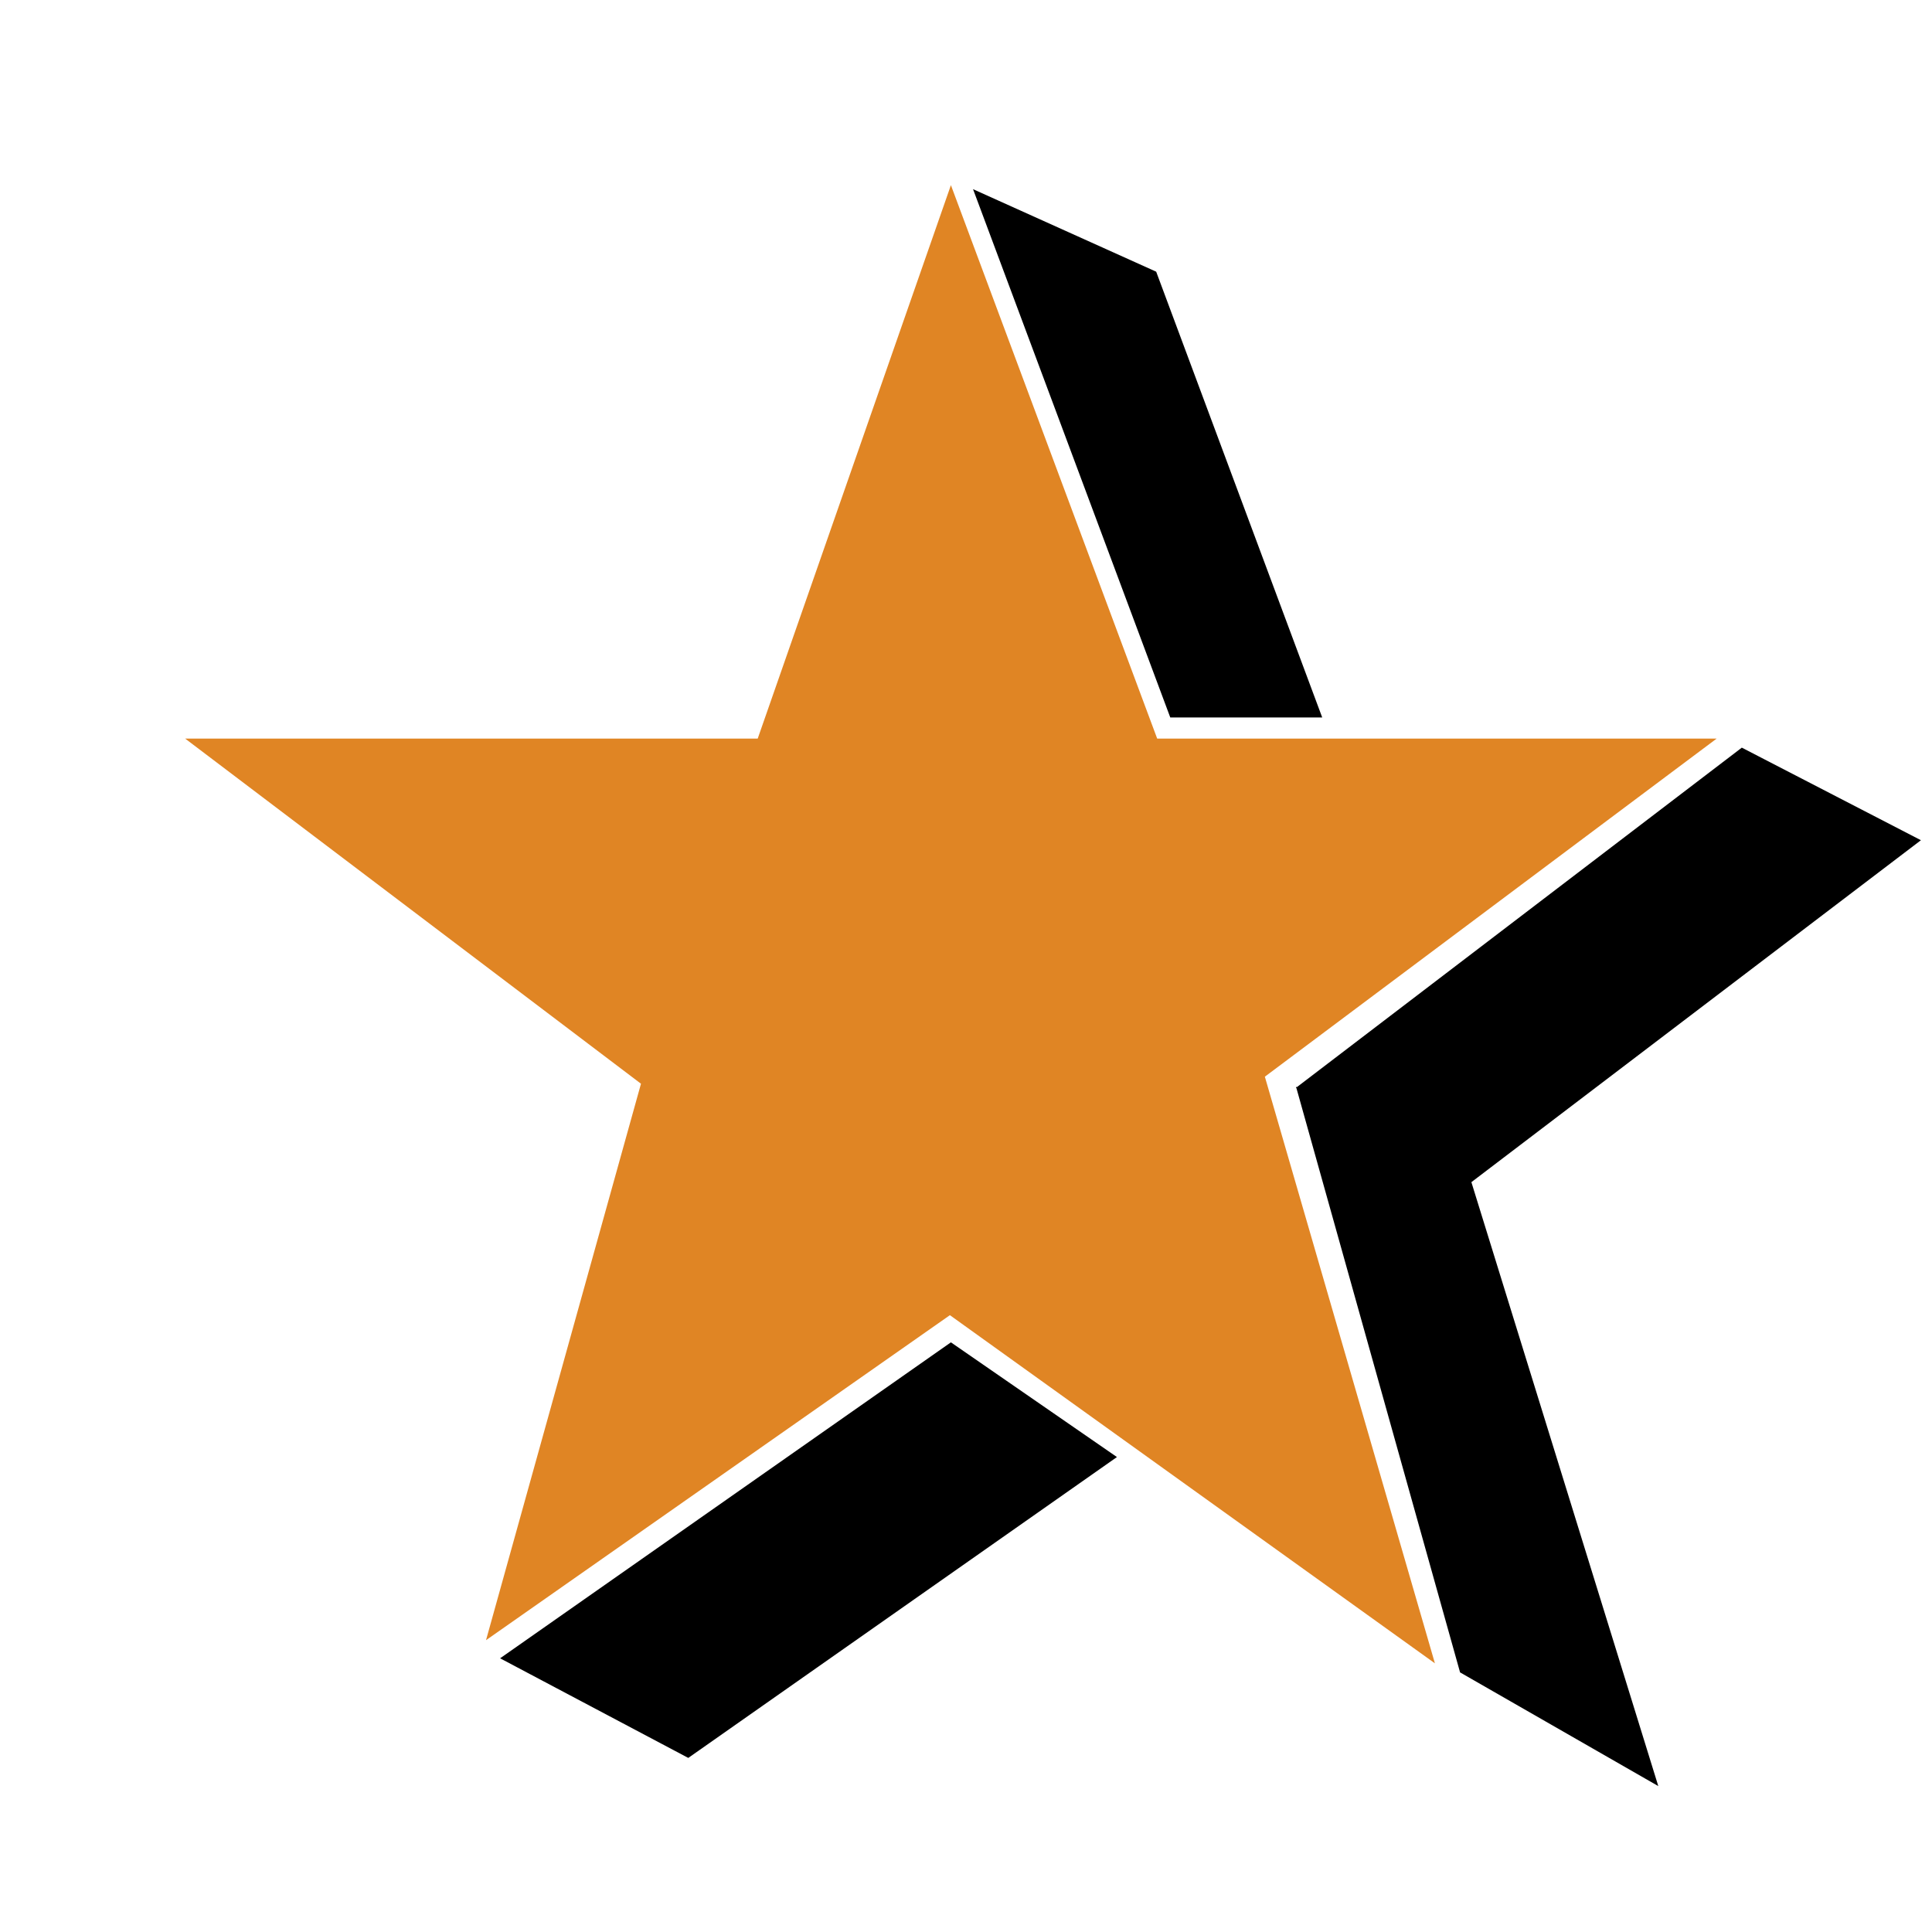
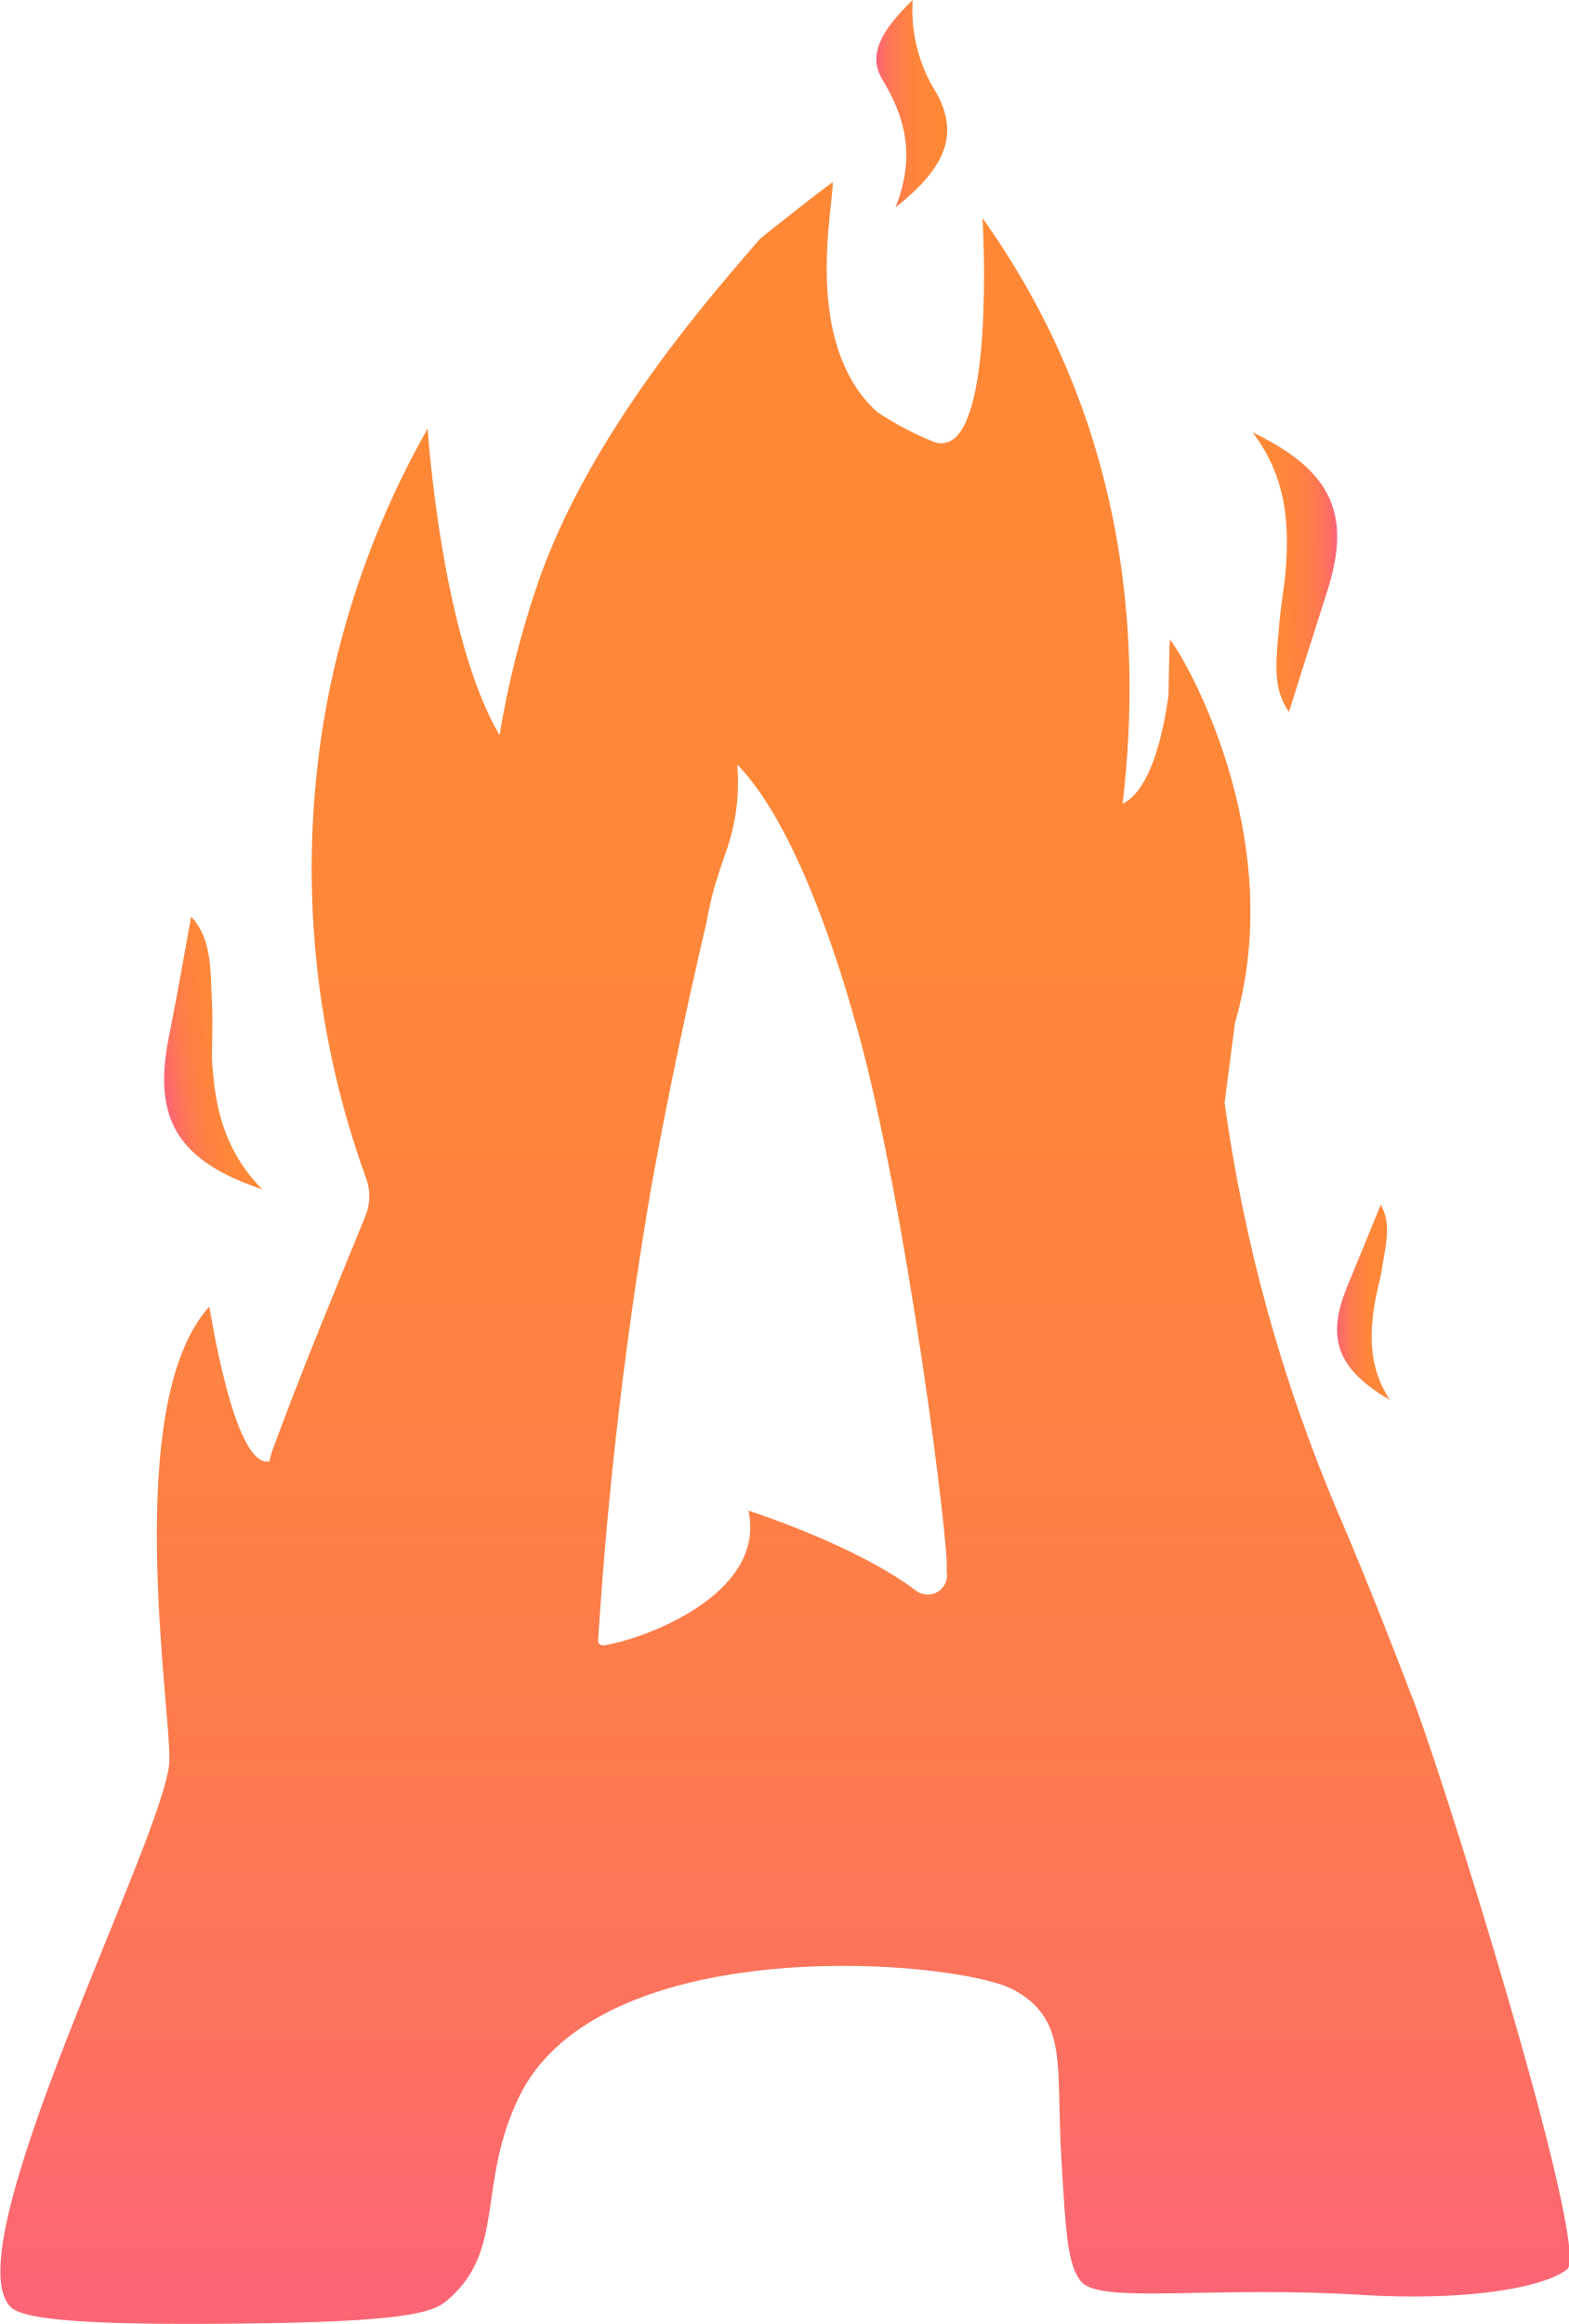
- <svg xmlns="http://www.w3.org/2000/svg" xml:space="preserve" viewBox="0 0 192 192">
-   <path fill="#e08524" d="M75.3 73.4H18.4l45.3 34.3L48.3 163l46.1-32.3 48.2 34.6-16.9-58.3 44.9-33.6H115l-20.5-55-19.2 55z" />
-   <path d="m96.7 18.8 18.2 8.2 16.5 44.3h-15.1L96.7 18.8zm-47 146 18.7 9.9 42.6-29.9-16.5-11.4-44.8 31.4zm79.1-56.8 17.4 9.4 18.6 60.1-19.7-11.3-16.3-58.2z" />
-   <path d="m173.1 74.3 17.8 9.2-44.7 34-17.4-9.4 44.3-33.8z" />
+ <svg xmlns="http://www.w3.org/2000/svg" xmlns:xlink="http://www.w3.org/1999/xlink" viewBox="0 0 117.67 174.31">
+   <defs>
+     <style>.cls-1{fill:url(#Unbenannter_Verlauf_14);}.cls-2{fill:url(#Unbenannter_Verlauf_14-2);}.cls-3{fill:url(#Unbenannter_Verlauf_14-3);}.cls-4{fill:url(#Unbenannter_Verlauf_14-4);}.cls-5{fill:url(#Unbenannter_Verlauf_14-5);}</style>
+     <linearGradient id="Unbenannter_Verlauf_14" x1="417.6" y1="-485.89" x2="578.23" y2="-485.89" gradientTransform="translate(544.73 591.91) rotate(-90)" gradientUnits="userSpaceOnUse">
+       <stop offset="0.02" stop-color="#fc6574" />
+       <stop offset="0.11" stop-color="#fd6f63" />
+       <stop offset="0.26" stop-color="#fe7a4f" />
+       <stop offset="0.44" stop-color="#fe8241" />
+       <stop offset="0.65" stop-color="#ff8739" />
+       <stop offset="1" stop-color="#ff8836" />
+     </linearGradient>
+     <linearGradient id="Unbenannter_Verlauf_14-2" x1="38.07" y1="29.35" x2="44.28" y2="29.35" gradientTransform="translate(-29.82 56.12) rotate(-8.25)" xlink:href="#Unbenannter_Verlauf_14" />
+     <linearGradient id="Unbenannter_Verlauf_14-3" x1="100.3" y1="97.68" x2="104.25" y2="97.68" gradientTransform="matrix(1, 0, 0, 1, 0, 0)" xlink:href="#Unbenannter_Verlauf_14" />
+     <linearGradient id="Unbenannter_Verlauf_14-4" x1="705.63" y1="397.2" x2="711.83" y2="397.2" gradientTransform="translate(812.99 427.31) rotate(178.97)" xlink:href="#Unbenannter_Verlauf_14" />
+     <linearGradient id="Unbenannter_Verlauf_14-5" x1="65.74" y1="7.8" x2="71.05" y2="7.8" gradientTransform="matrix(1, 0, 0, 1, 0, 0)" xlink:href="#Unbenannter_Verlauf_14" />
+   </defs>
+   <g id="Ebene_2" data-name="Ebene 2">
+     <g id="Ebene_1-2" data-name="Ebene 1">
+       <path class="cls-1" d="M105.81,127h0s-2.93-7.74-5.51-13.7a120.4,120.4,0,0,1-8.44-30.59c.26-2,.52-4,.78-6,4.08-14-3.88-27.61-4.88-28.73-.05,0-.1,4.15-.11,4.22-.81,5.63-2.27,7.52-3.44,8.08,1.55-13.09.06-29.08-10.51-43.92,0,0,1.12,18.44-3.66,16.78A23.26,23.26,0,0,1,65.8,30.9c-5.72-5.17-3.23-15.63-3.34-17.22,0-.1-5.39,4.16-5.46,4.24-3.12,3.67-12.86,14.41-16.79,26.22a70.78,70.78,0,0,0-2.74,11c-4.4-7.5-5.39-23-5.39-23A67,67,0,0,0,24.47,53a68.14,68.14,0,0,0,3,35.4,3.89,3.89,0,0,1-.06,2.81c-2.37,5.79-4.86,11.8-7,17.64-.09.24-.13.5-.2.76C17.52,110.16,15.74,98,15.7,98c-6.65,7.35-2.82,30.37-3,34.17-.32,5.55-16.42,36.66-11.86,40.9,1,.92,5.68,1.4,19.23,1.18,11.23-.18,12.59-.95,13.53-1.76,4.35-3.75,2.16-8.61,5.31-15.16,5.61-11.69,28.79-10.64,35.72-8.62a6.7,6.7,0,0,1,3,1.69c2.29,2.34,1.61,5.51,2,11.74.31,5.18.43,7.77,1.48,9,1.47,1.71,9.89.27,21.26,1,6.68.41,13.07-.33,15.19-1.93C119.37,168.74,107.82,131.81,105.81,127ZM71,117.82a1.45,1.45,0,0,1-2.3,1.48c-4.53-3.44-12.57-6-12.56-6,1.4,6.43-8.25,9.76-10.87,10.11a.37.37,0,0,1-.4-.46,322.12,322.12,0,0,1,4-34C50.14,82,51.53,75.43,53,69.17a24.9,24.9,0,0,1,.58-2.59c.25-.85.53-1.69.82-2.53a15.47,15.47,0,0,0,.9-6.71c4.43,4.55,7.61,14.84,8.91,19.48C68,90.16,71.35,117,71,117.82Z" />
+       <path class="cls-2" d="M14.34,68.75c1.59,1.68,1.43,4.1,1.56,6.42.08,1.39,0,2.78,0,4.17.18,3.54.86,6.94,3.78,9.87-6.31-2.12-8.17-5.22-7.07-11.15C13.23,75,13.78,71.83,14.34,68.75Z" />
+       <path class="cls-3" d="M103.57,90.37c.83,1.37.37,3,.13,4.58-.15,1-.43,1.88-.58,2.83-.39,2.42-.43,4.82,1.13,7.22-4-2.33-4.78-4.69-3.17-8.56C101.92,94.42,102.74,92.39,103.57,90.37Z" />
+       <path class="cls-4" d="M96.69,53.4c-1.36-1.87-.9-4.25-.73-6.57.1-1.39.39-2.76.49-4.14.27-3.54,0-7-2.49-10.26,6,2.88,7.44,6.19,5.59,11.94C98.58,47.38,97.63,50.4,96.69,53.4Z" />
+       <path class="cls-5" d="M68.46,0a11.64,11.64,0,0,0,1.8,7c1.64,3,.79,5.5-3.09,8.56,1.51-3.78.78-6.71-1-9.62C65.12,4.16,66,2.38,68.46,0Z" />
+     </g>
+   </g>
</svg>
